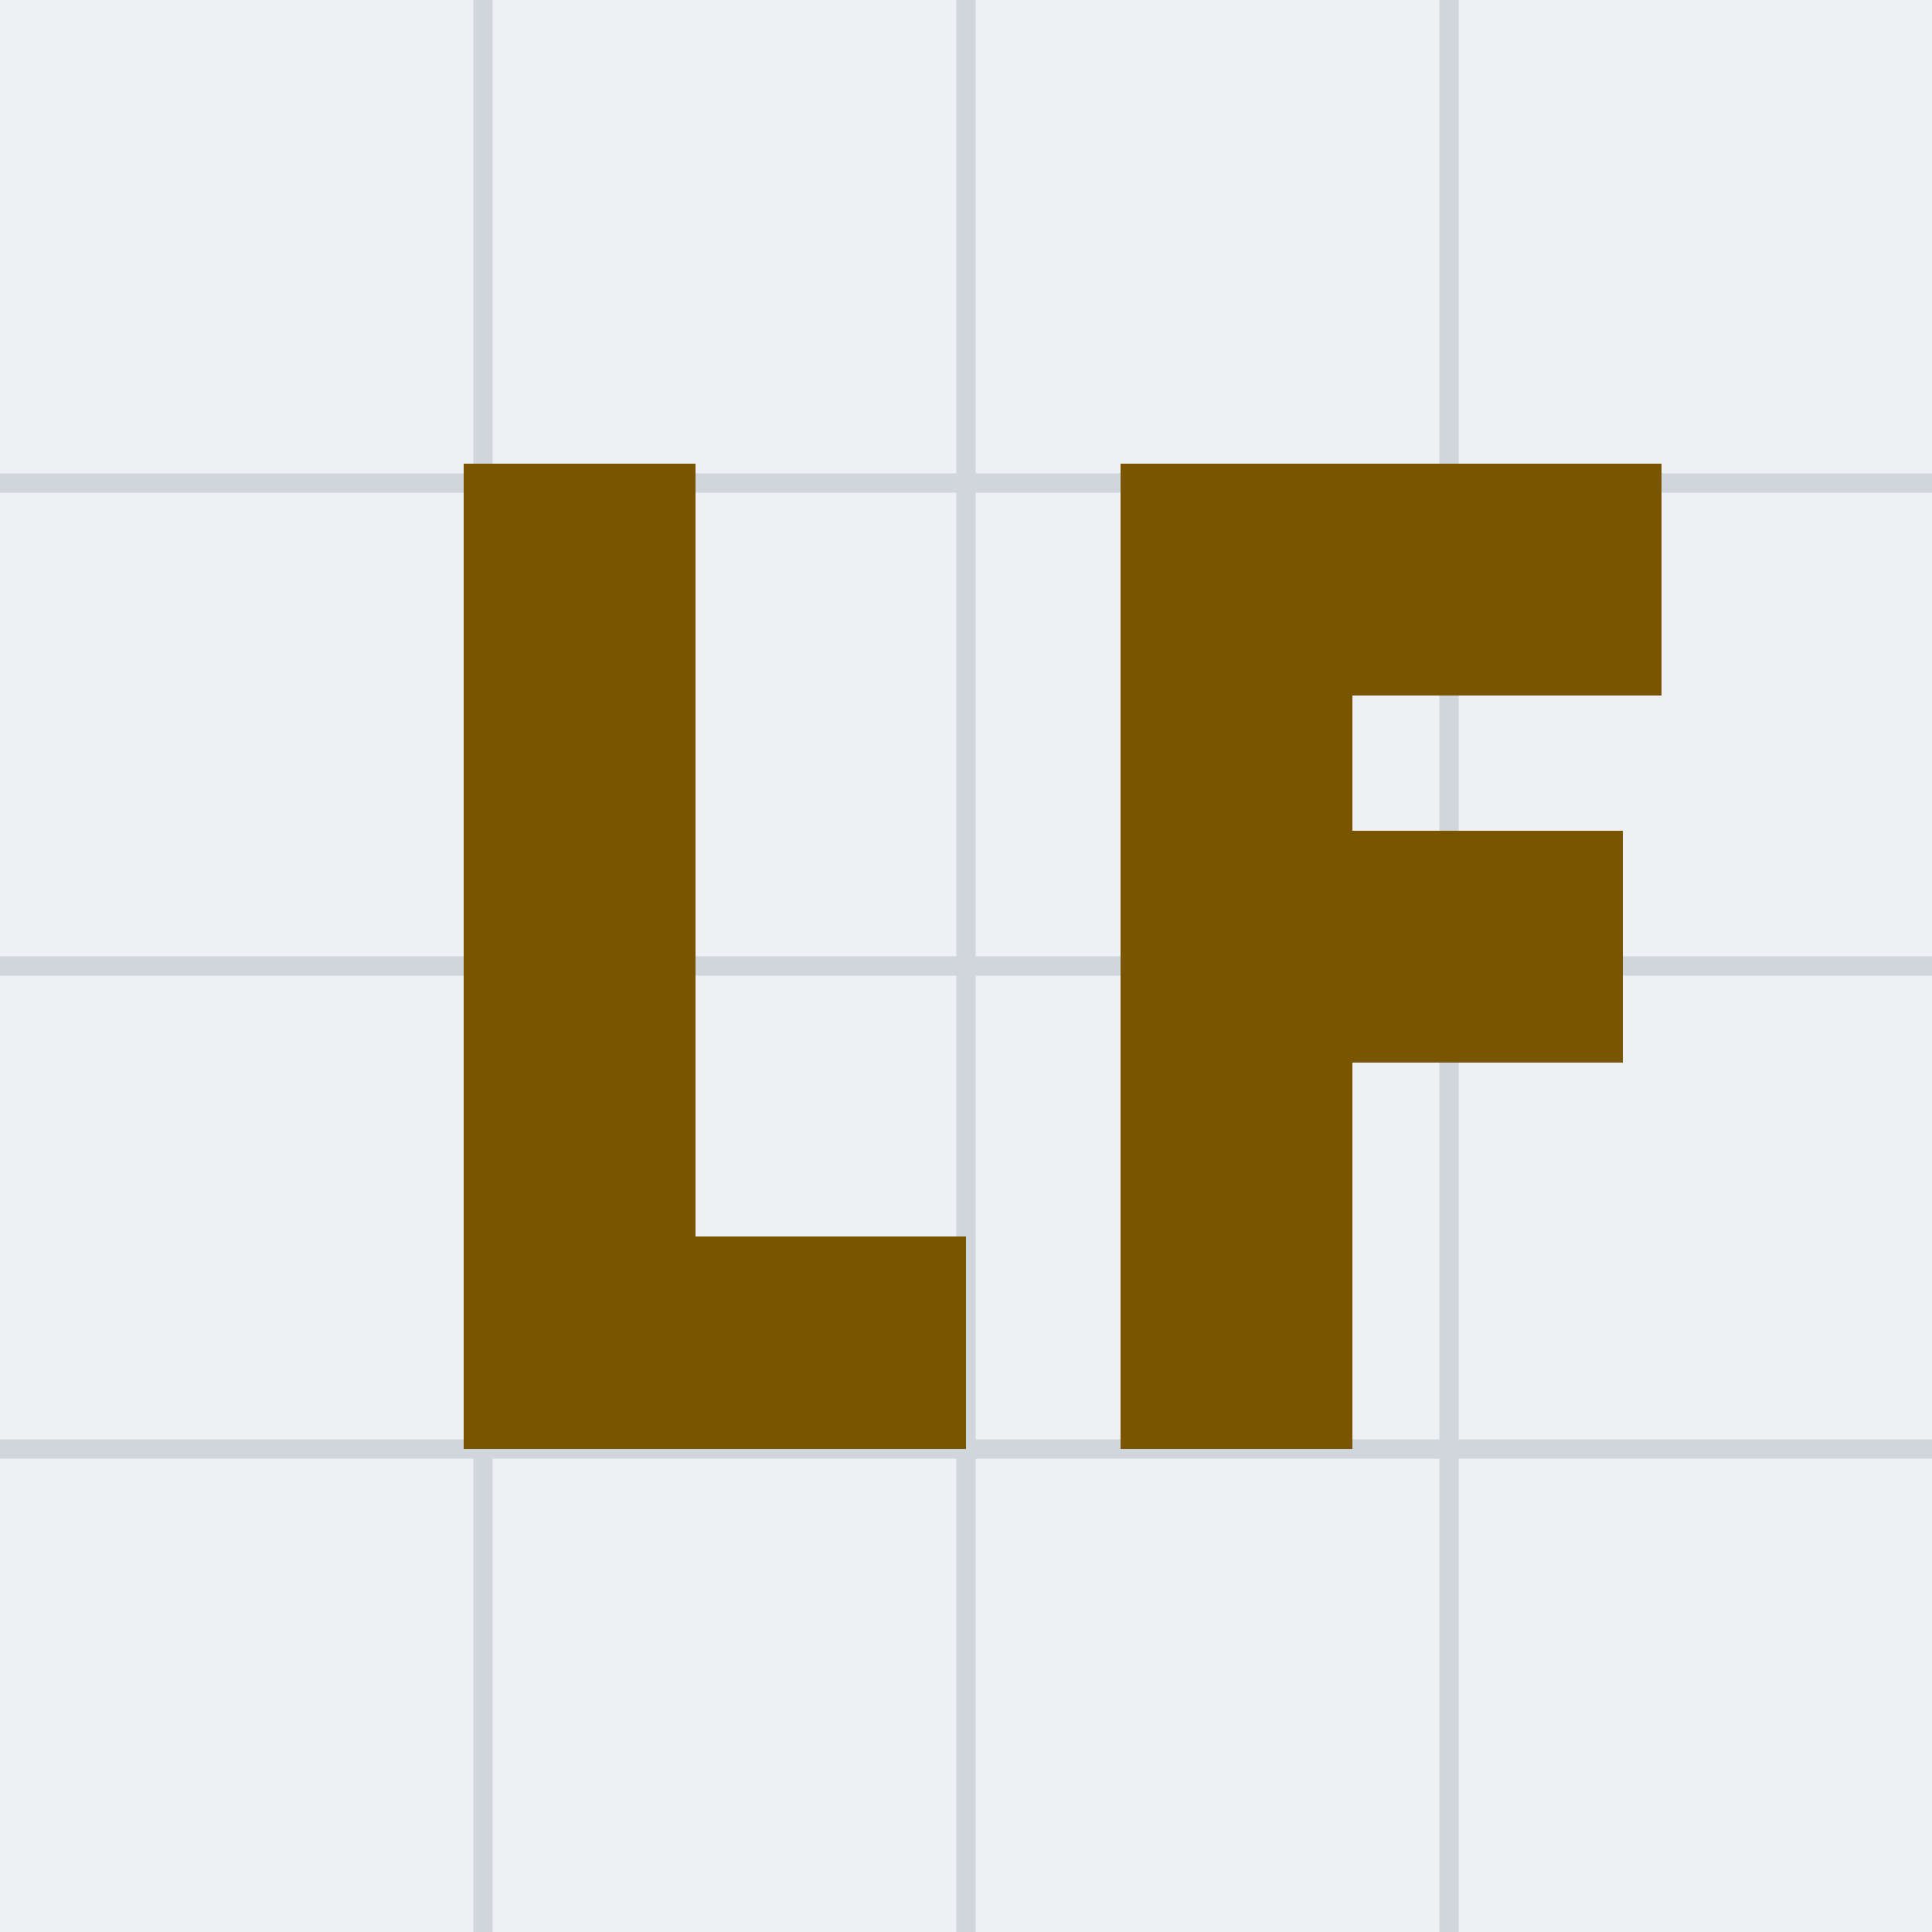
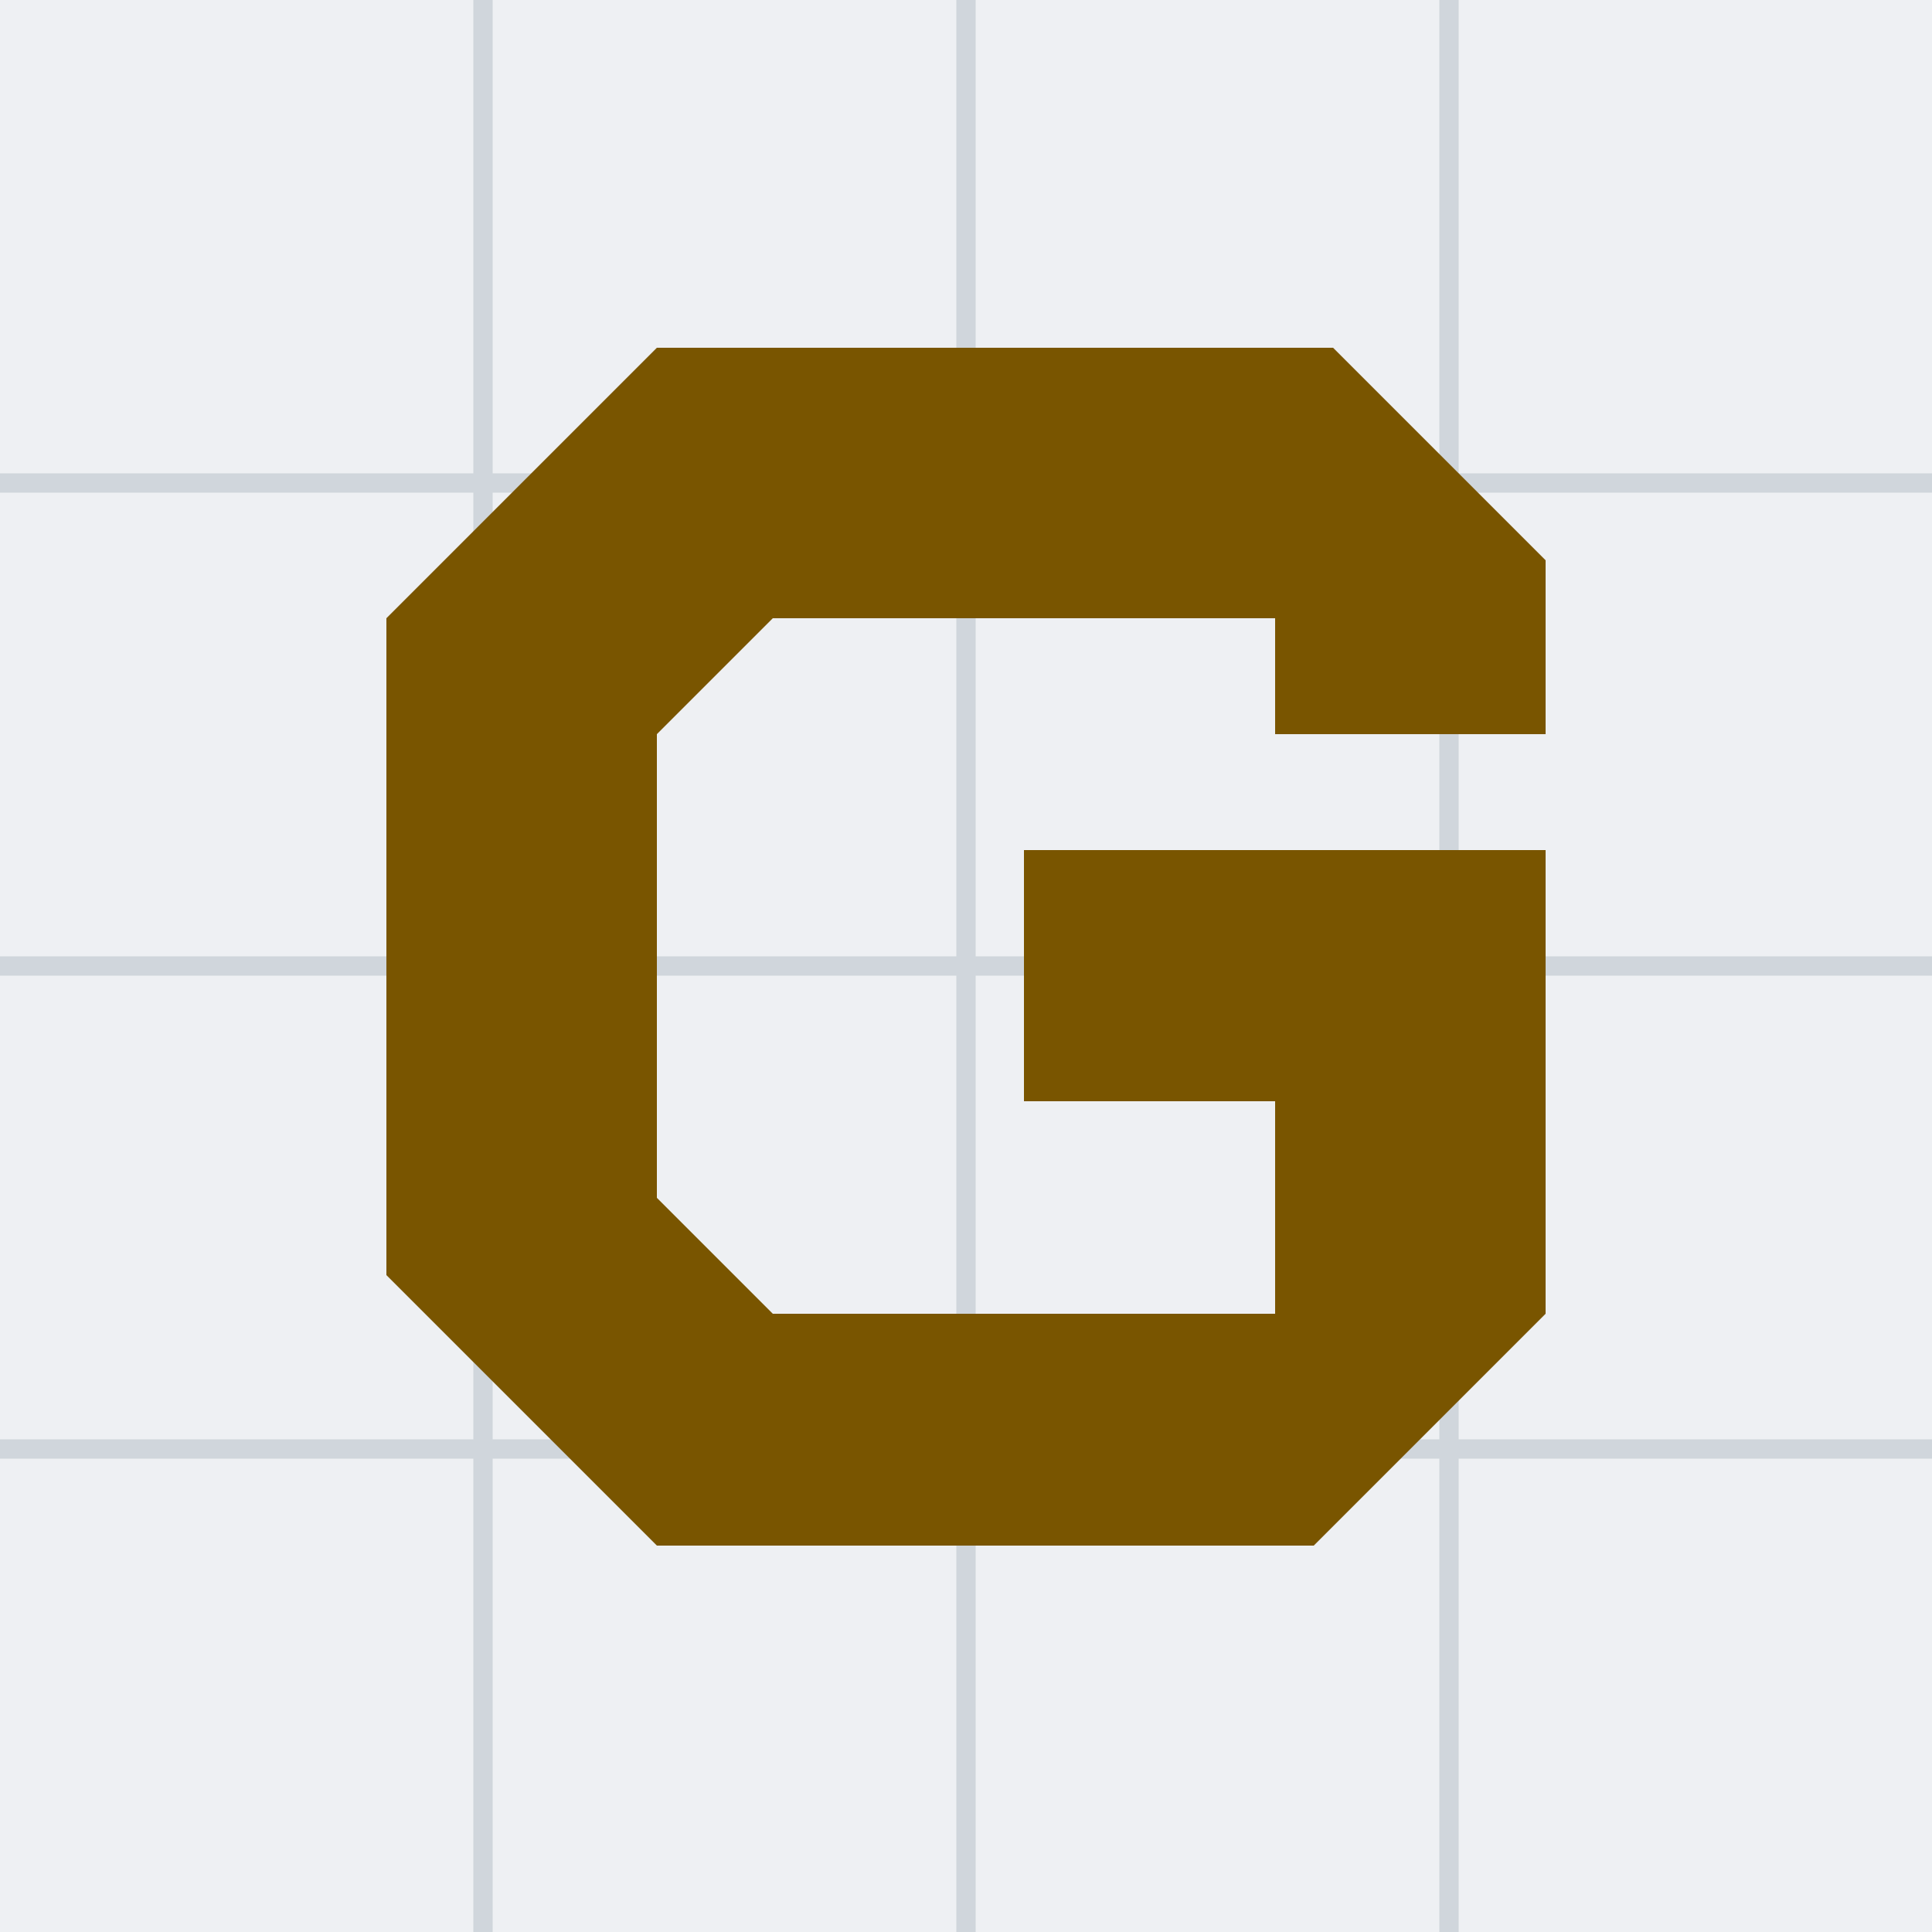
<svg xmlns="http://www.w3.org/2000/svg" viewBox="0 0 100 100">
  <rect width="100" height="100" fill="#eef0f3" />
  <path d="M0 25H100M0 50H100M0 75H100M25 0V100M50 0V100M75 0V100" stroke="#d0d6dc" />
-   <path d="M24 24v51h26V64H36V24zm34 0v51h12V55h14V43H70v-7h16V24z" fill="#795500" />
+   <path d="M34 18H69L80 29V38H66V32H40L34 38V62L40 68H66V57H53V44H80V68L68 80H34L20 66V32Z" fill="#795500" />
</svg>
